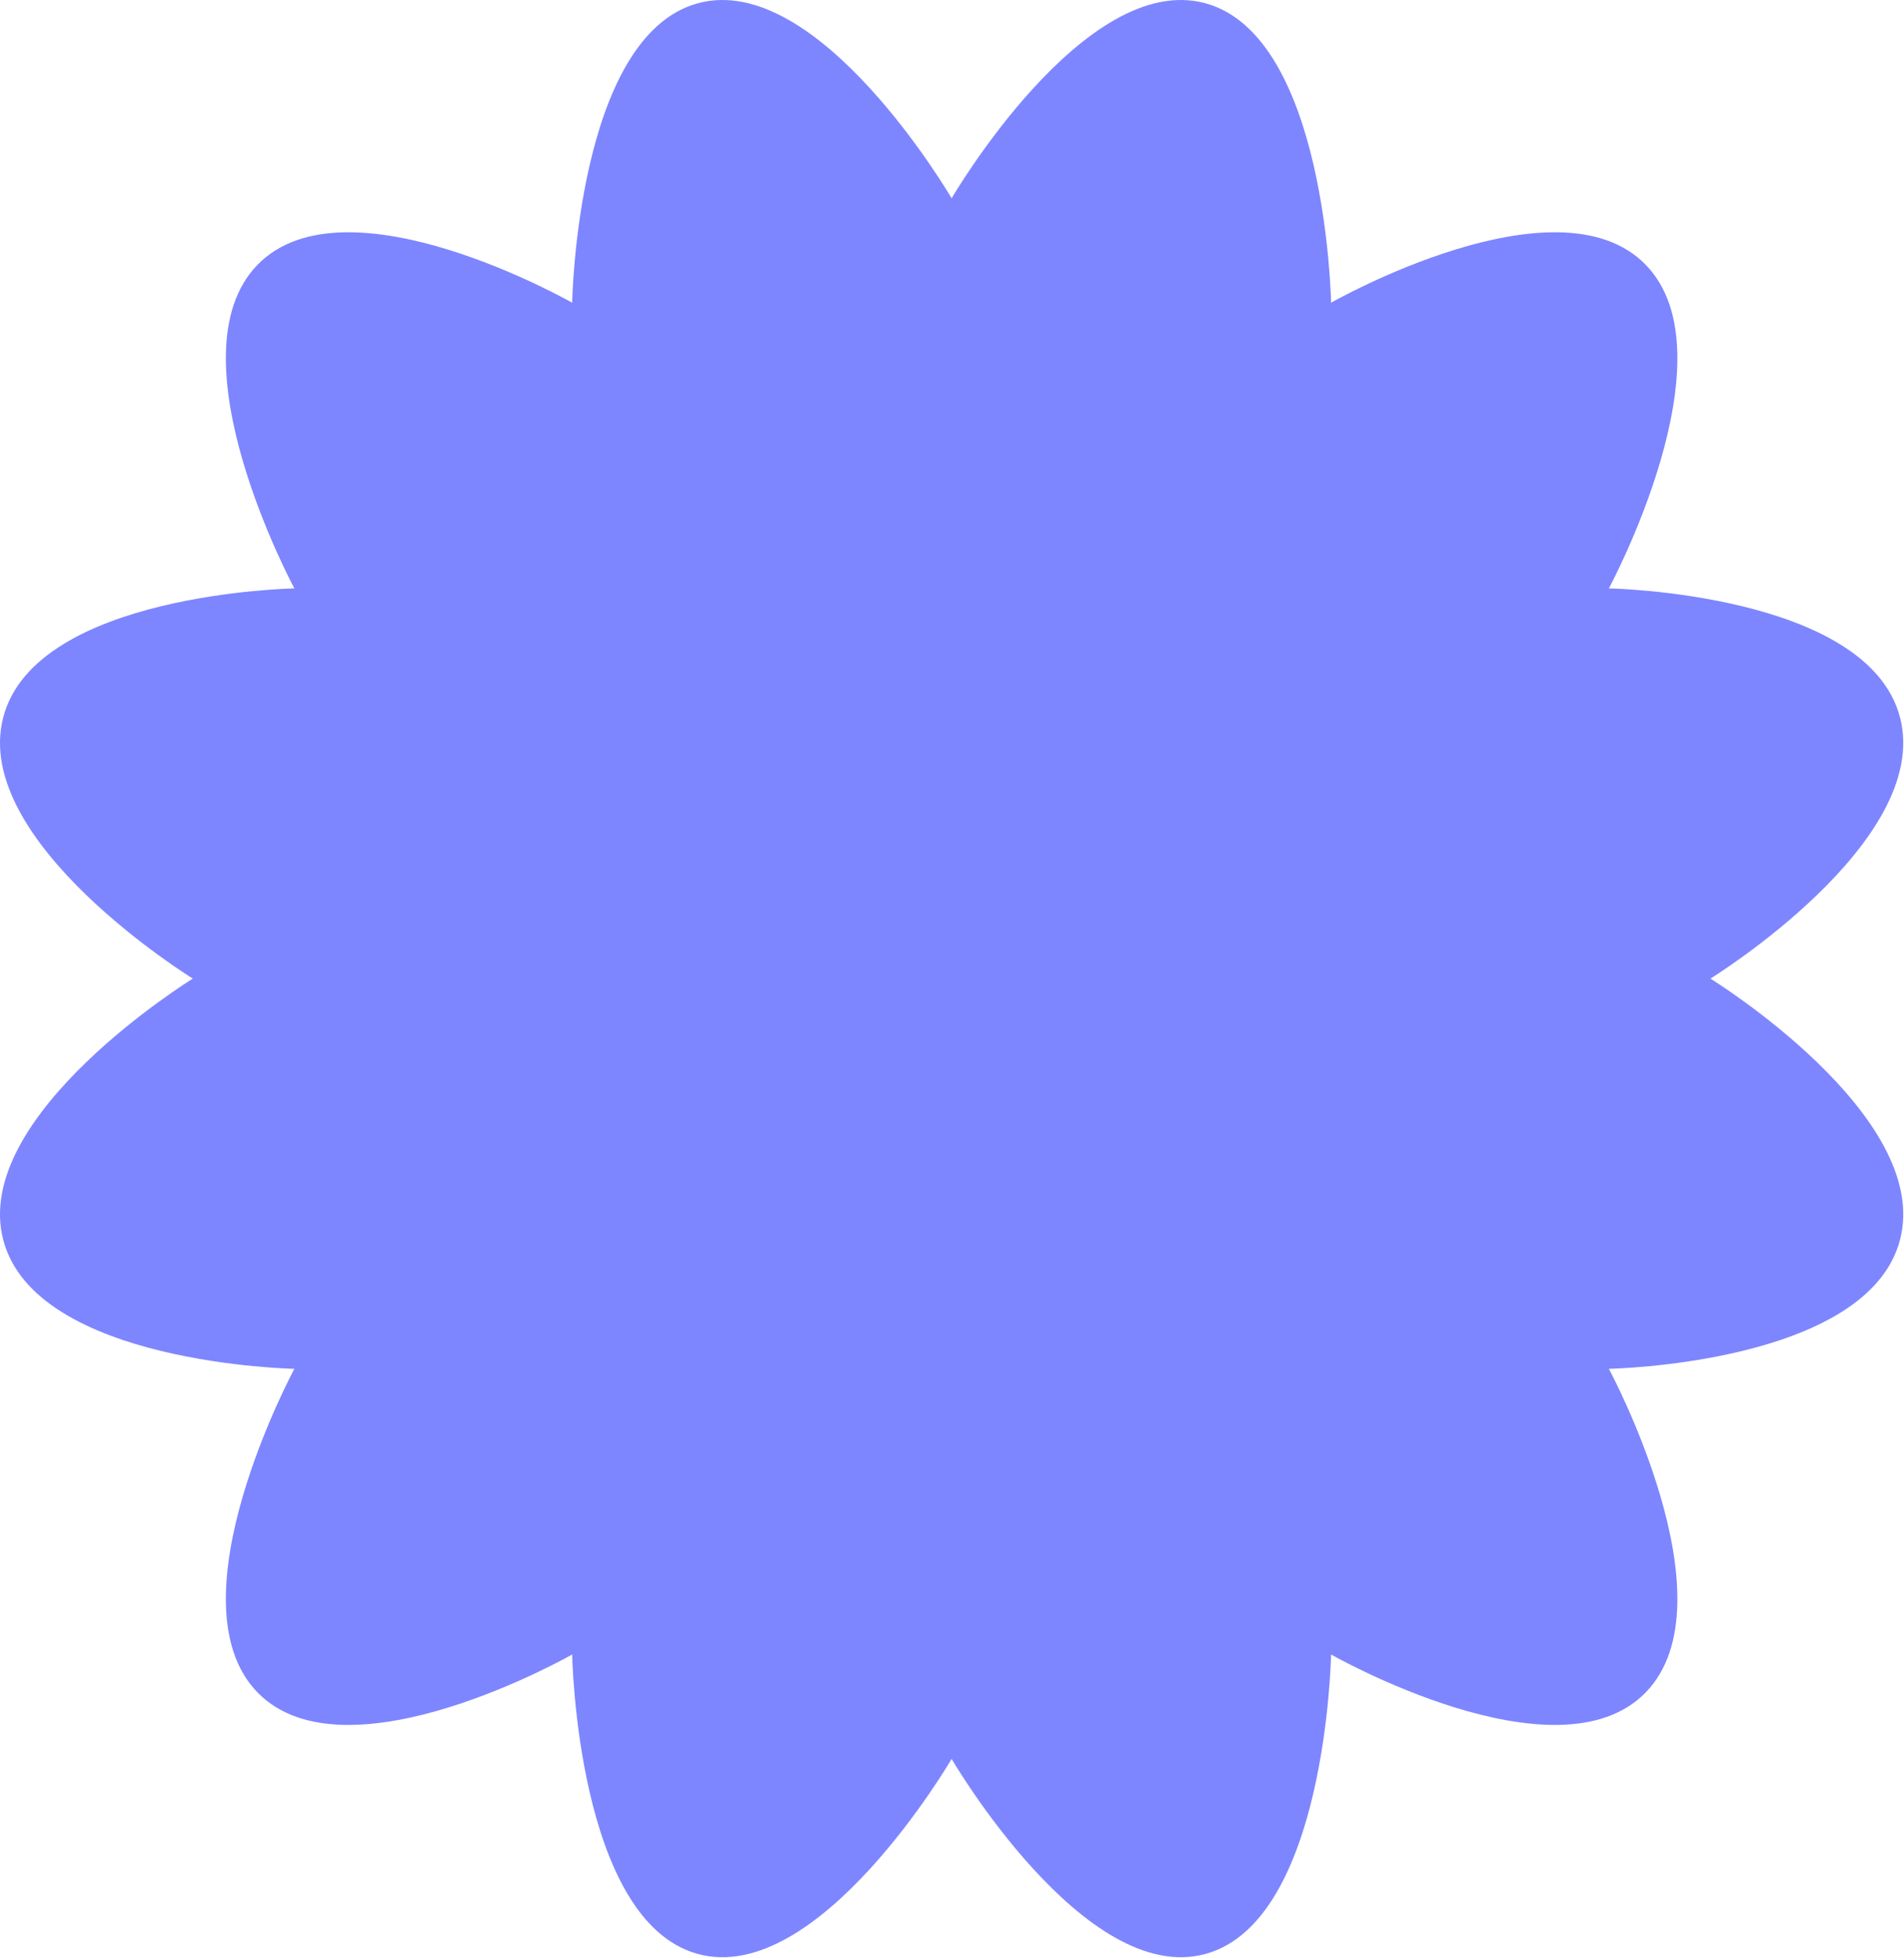
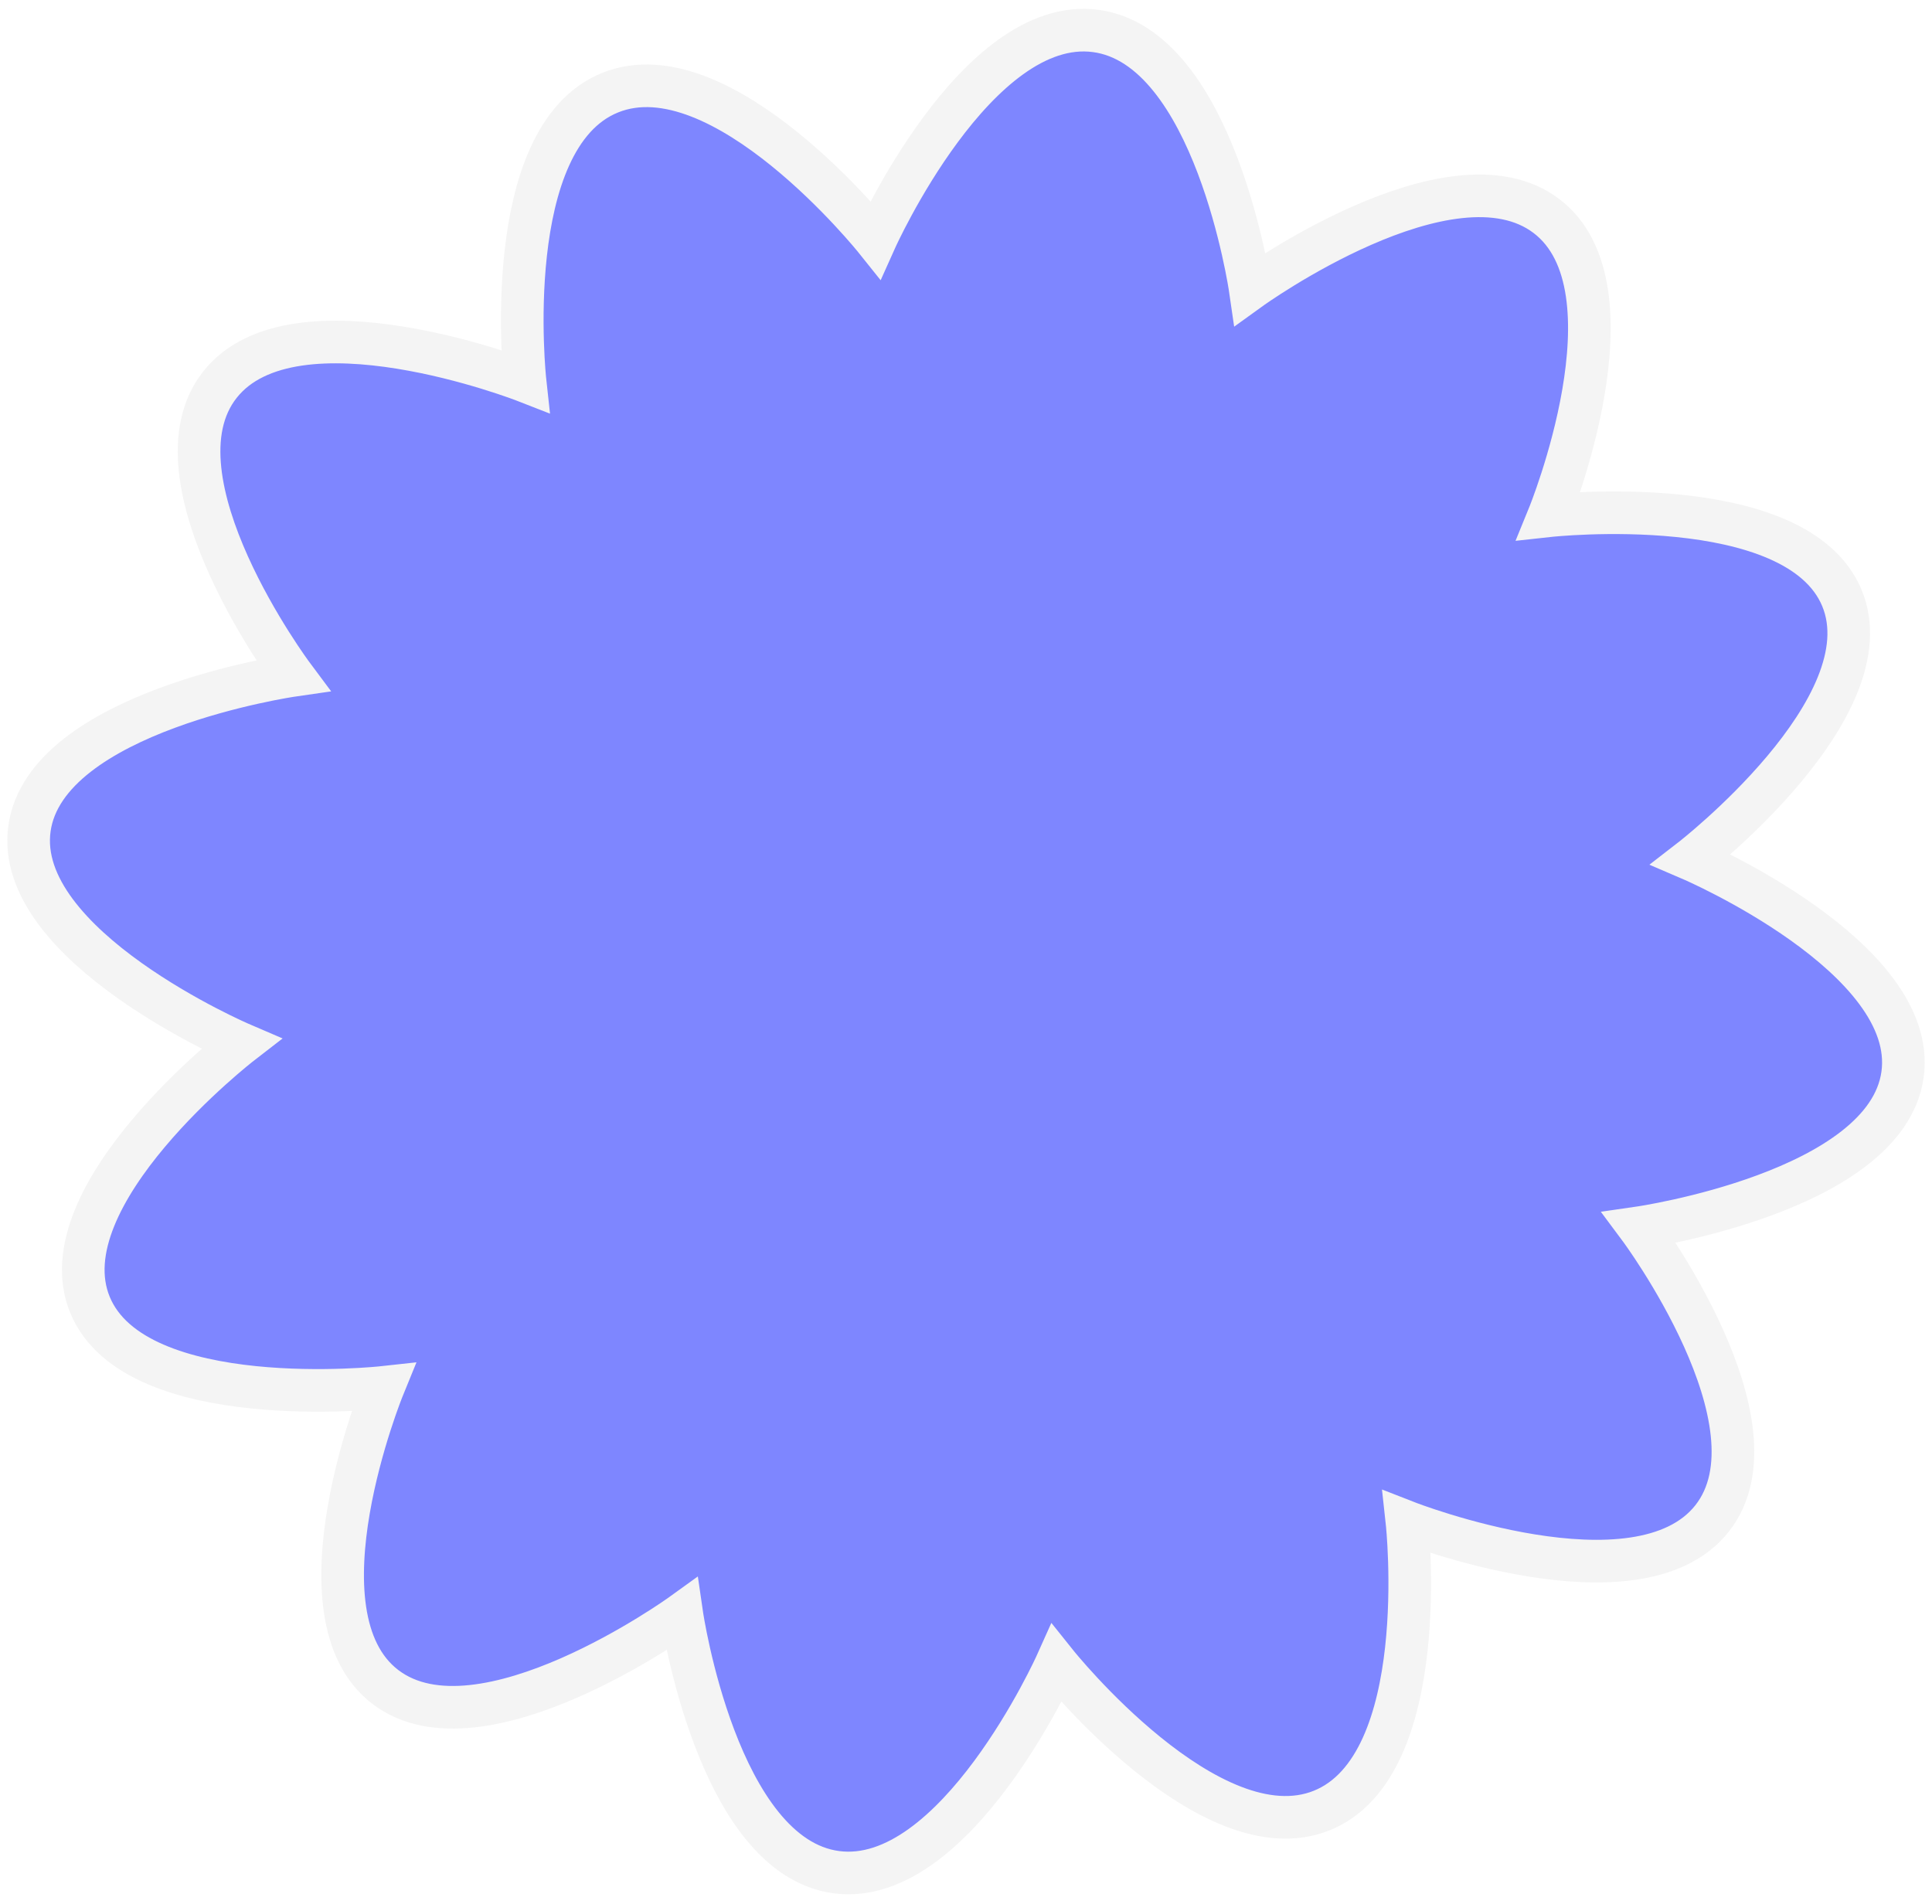
- <svg xmlns="http://www.w3.org/2000/svg" width="141" height="145" viewBox="0 0 141 145" fill="none">
-   <path fill-rule="evenodd" clip-rule="evenodd" d="M70.5 14.69C70.5 14.69 80.354 -2.218 89.315 0.245C98.276 2.708 98.611 22.426 98.611 22.426C98.611 22.426 115.365 12.873 121.923 19.618C128.482 26.363 119.193 43.591 119.193 43.591C119.193 43.591 138.366 43.936 140.762 53.151C143.157 62.367 126.716 72.5 126.716 72.5C126.716 72.5 143.157 82.633 140.762 91.849C138.366 101.064 119.193 101.409 119.193 101.409C119.193 101.409 128.482 118.637 121.923 125.382C115.365 132.127 98.611 122.574 98.611 122.574C98.611 122.574 98.276 142.292 89.315 144.755C80.354 147.218 70.5 130.31 70.5 130.31C70.5 130.31 60.646 147.218 51.685 144.755C42.724 142.292 42.388 122.574 42.388 122.574C42.388 122.574 25.635 132.127 19.076 125.382C12.518 118.637 21.807 101.409 21.807 101.409C21.807 101.409 2.633 101.064 0.238 91.849C-2.157 82.633 14.284 72.5 14.284 72.5C14.284 72.5 -2.157 62.367 0.238 53.151C2.633 43.936 21.807 43.591 21.807 43.591C21.807 43.591 12.518 26.363 19.076 19.618C25.635 12.873 42.388 22.426 42.388 22.426C42.388 22.426 42.724 2.708 51.685 0.245C60.646 -2.218 70.5 14.69 70.5 14.69Z" fill="#7E86FF" />
+ <svg xmlns="http://www.w3.org/2000/svg" width="136" height="134" viewBox="0 0 136 134" fill="none">
+   <path fill-rule="evenodd" clip-rule="evenodd" d="M119.04 60.502C119.04 60.502 135.085 67.389 133.926 75.654C132.767 83.92 115.396 86.432 115.396 86.432C115.396 86.432 125.729 100.296 120.518 106.9C115.306 113.505 99.042 107.157 99.042 107.157C99.042 107.157 100.911 124.289 93.046 127.459C85.182 130.628 74.372 117.108 74.372 117.108C74.372 117.108 67.288 132.903 58.881 131.802C50.473 130.701 47.995 113.646 47.995 113.646C47.995 113.646 33.838 123.862 27.139 118.771C20.441 113.681 26.976 97.673 26.976 97.673C26.976 97.673 9.53 99.587 6.34 91.874C3.149 84.162 16.96 73.479 16.96 73.479C16.96 73.479 0.916 66.592 2.075 58.326C3.233 50.061 20.604 47.549 20.604 47.549C20.604 47.549 10.271 33.685 15.482 27.081C20.694 20.476 36.958 26.824 36.958 26.824C36.958 26.824 35.089 9.691 42.954 6.522C50.818 3.352 61.629 16.872 61.629 16.872C61.629 16.872 68.712 1.077 77.119 2.178C85.527 3.279 88.005 20.334 88.005 20.334C88.005 20.334 102.163 10.119 108.861 15.209C115.559 20.3 109.024 36.308 109.024 36.308C109.024 36.308 126.47 34.394 129.661 42.106C132.851 49.819 119.04 60.502 119.04 60.502Z" fill="#7E86FF" stroke="#F4F4F4" stroke-width="3" />
</svg>
